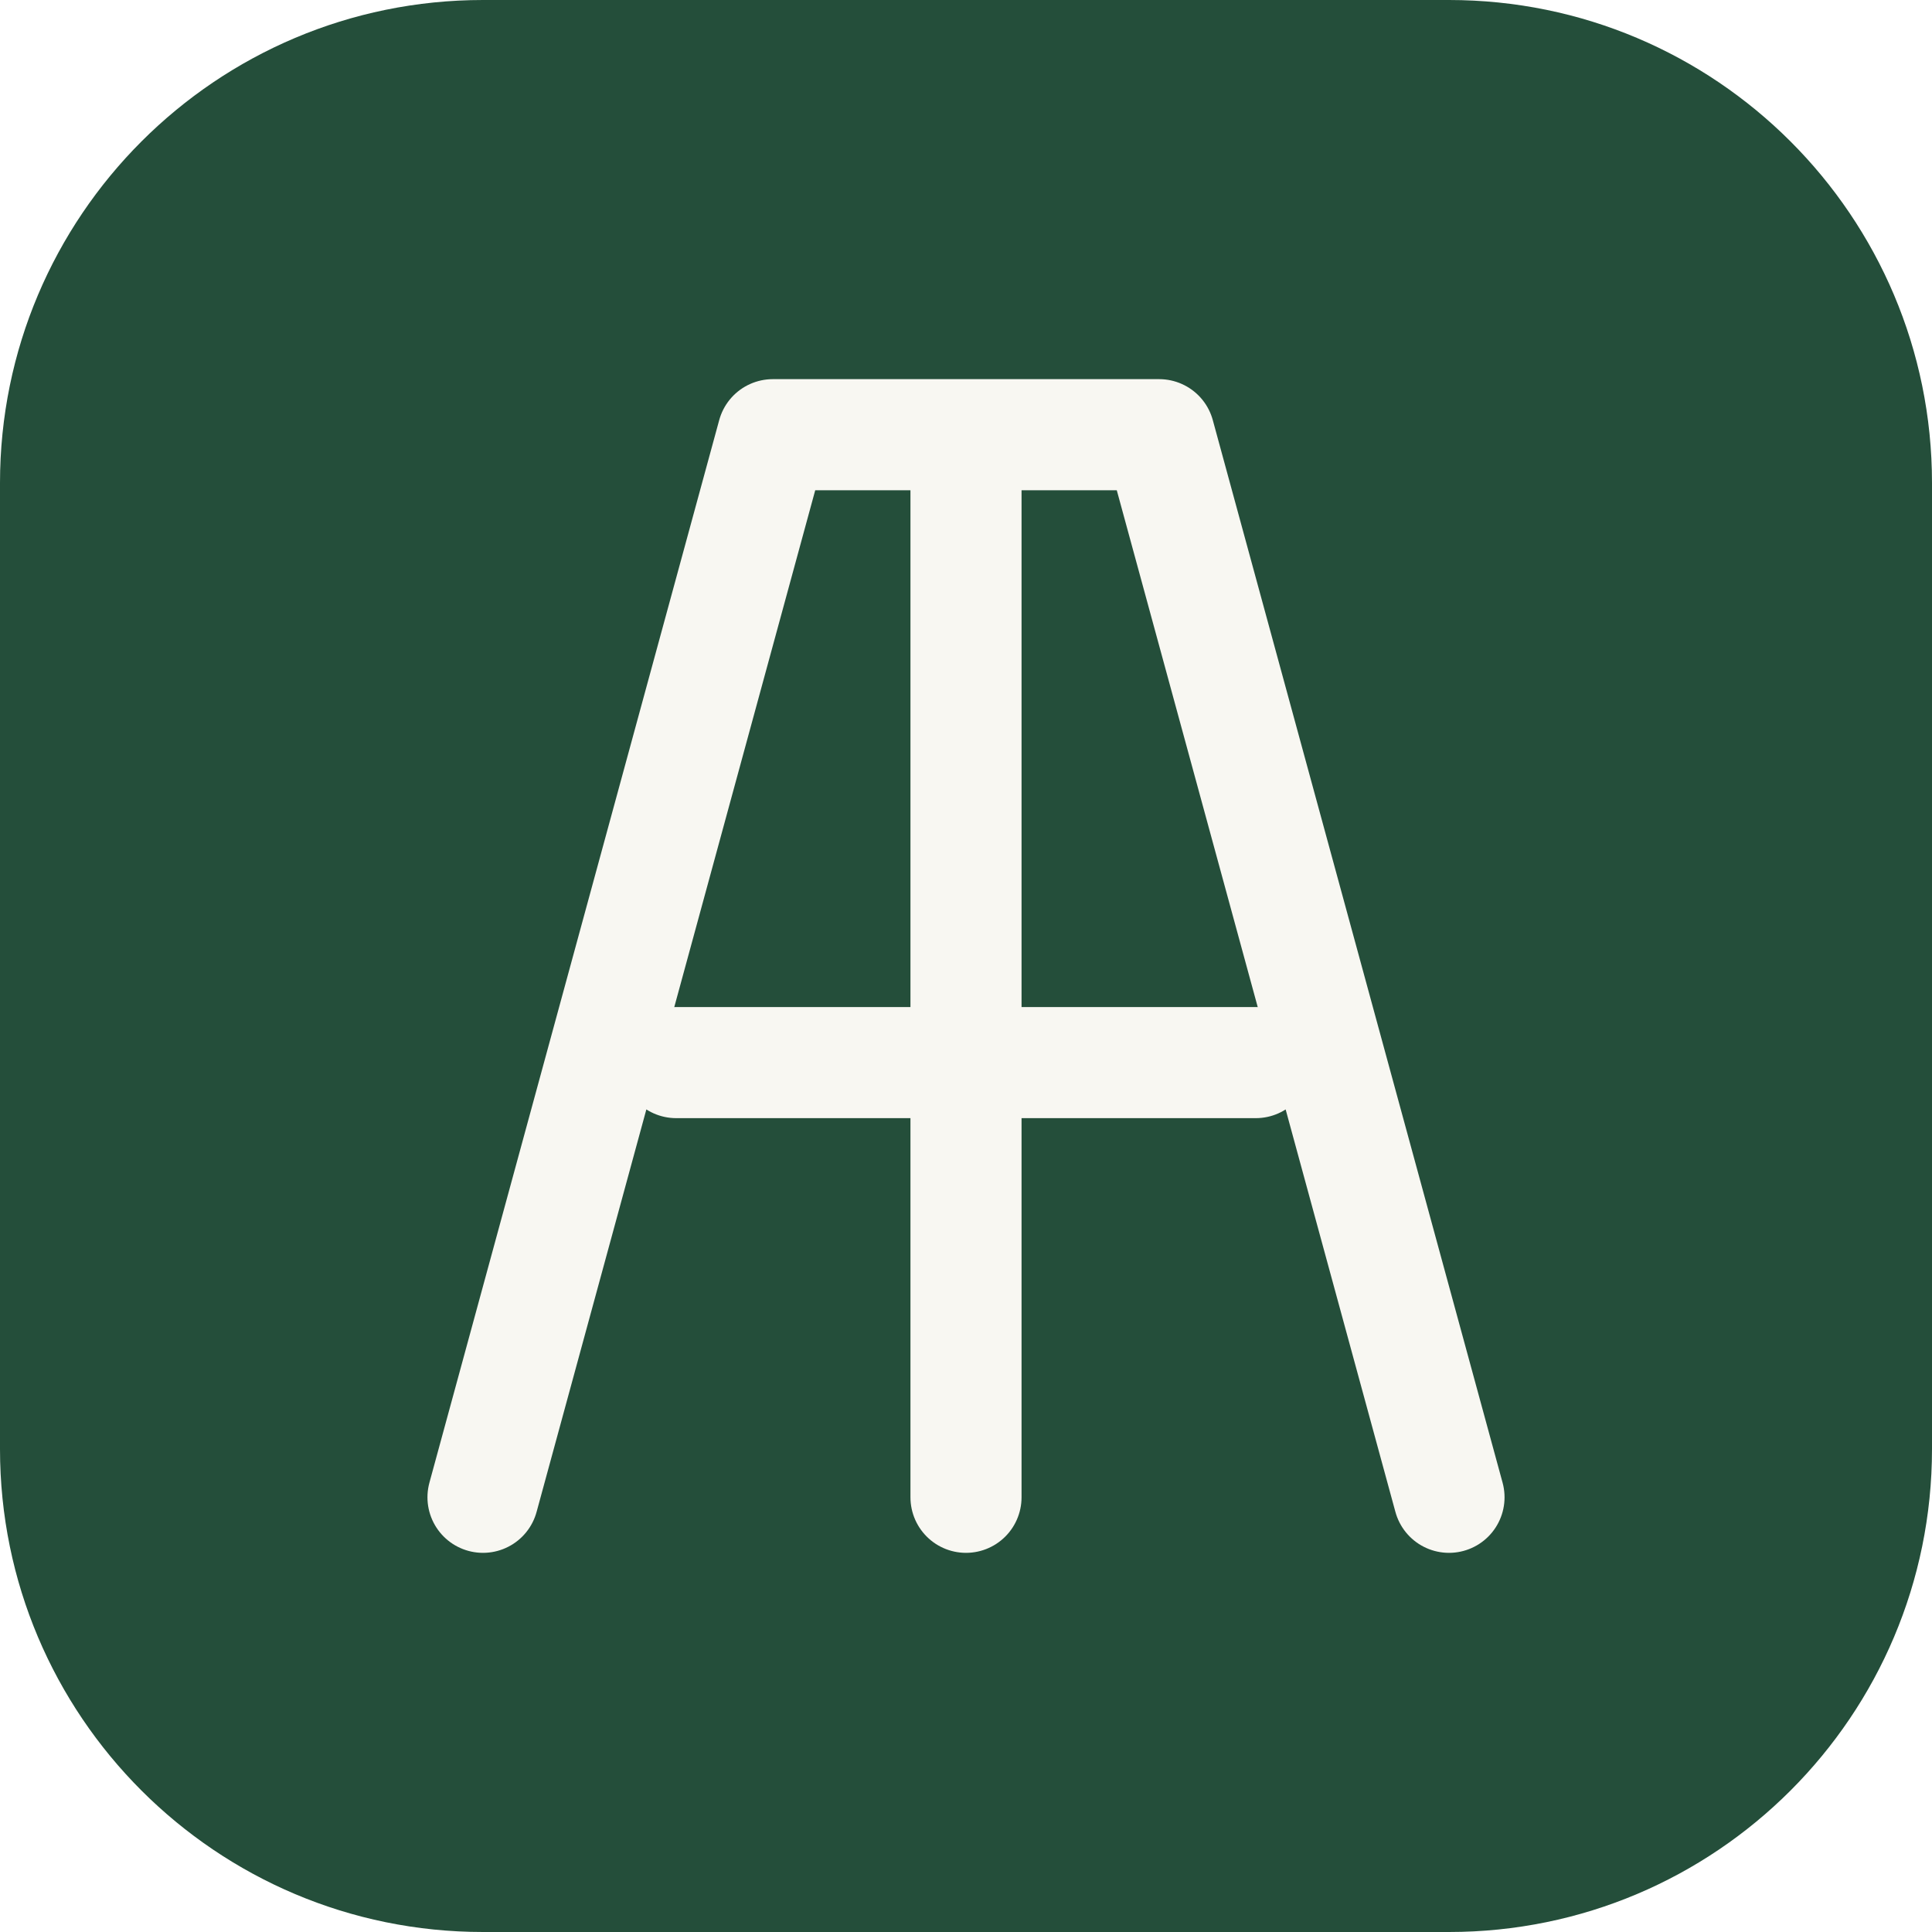
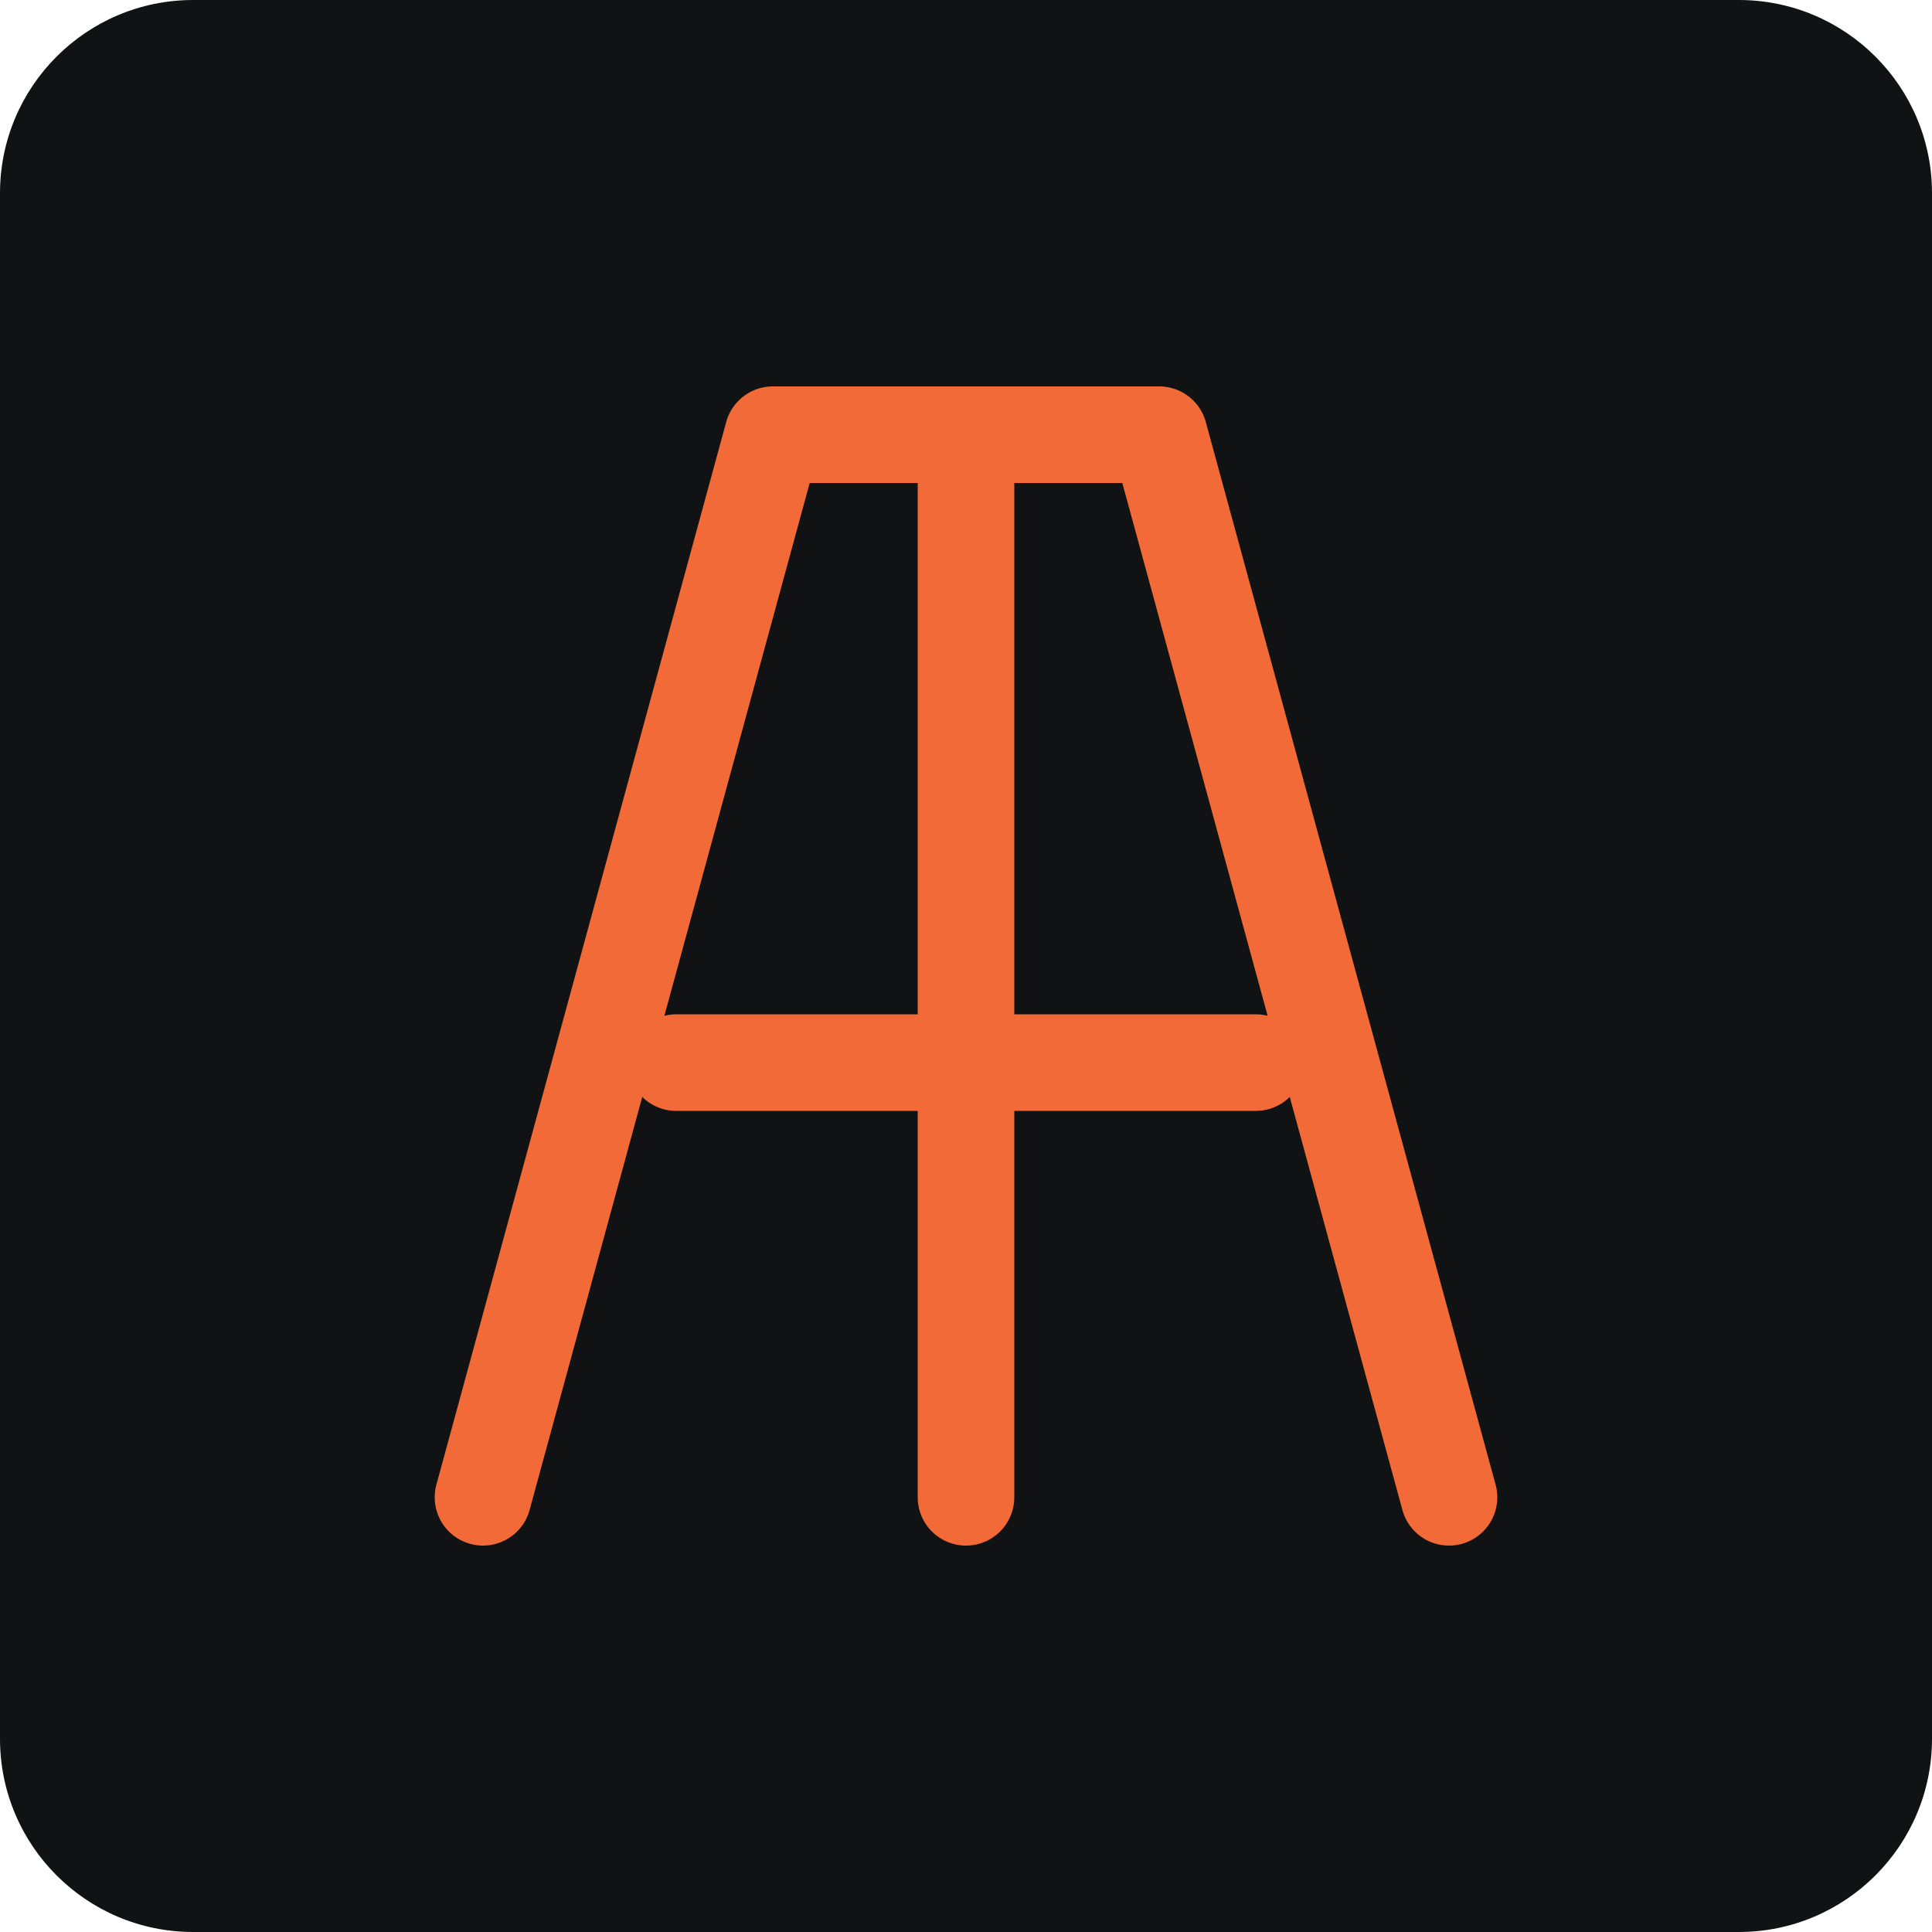
<svg xmlns="http://www.w3.org/2000/svg" viewBox="0 0 40 40">
-   <rect width="40" height="40" rx="10" fill="#244e3a" />
-   <path d="m10 31 6-22h8l6 22M14 22h12M20 9v22" fill="none" stroke="#f8f7f2" stroke-width="2.3" stroke-linecap="round" stroke-linejoin="round" />
+   <rect width="40" height="40" rx="4" fill="#111214" />
+   <path d="m10 31 6-22h8l6 22M14 22h12M20 9v22" fill="none" stroke="#f26a37" stroke-width="2" stroke-linecap="round" stroke-linejoin="round" />
</svg>
